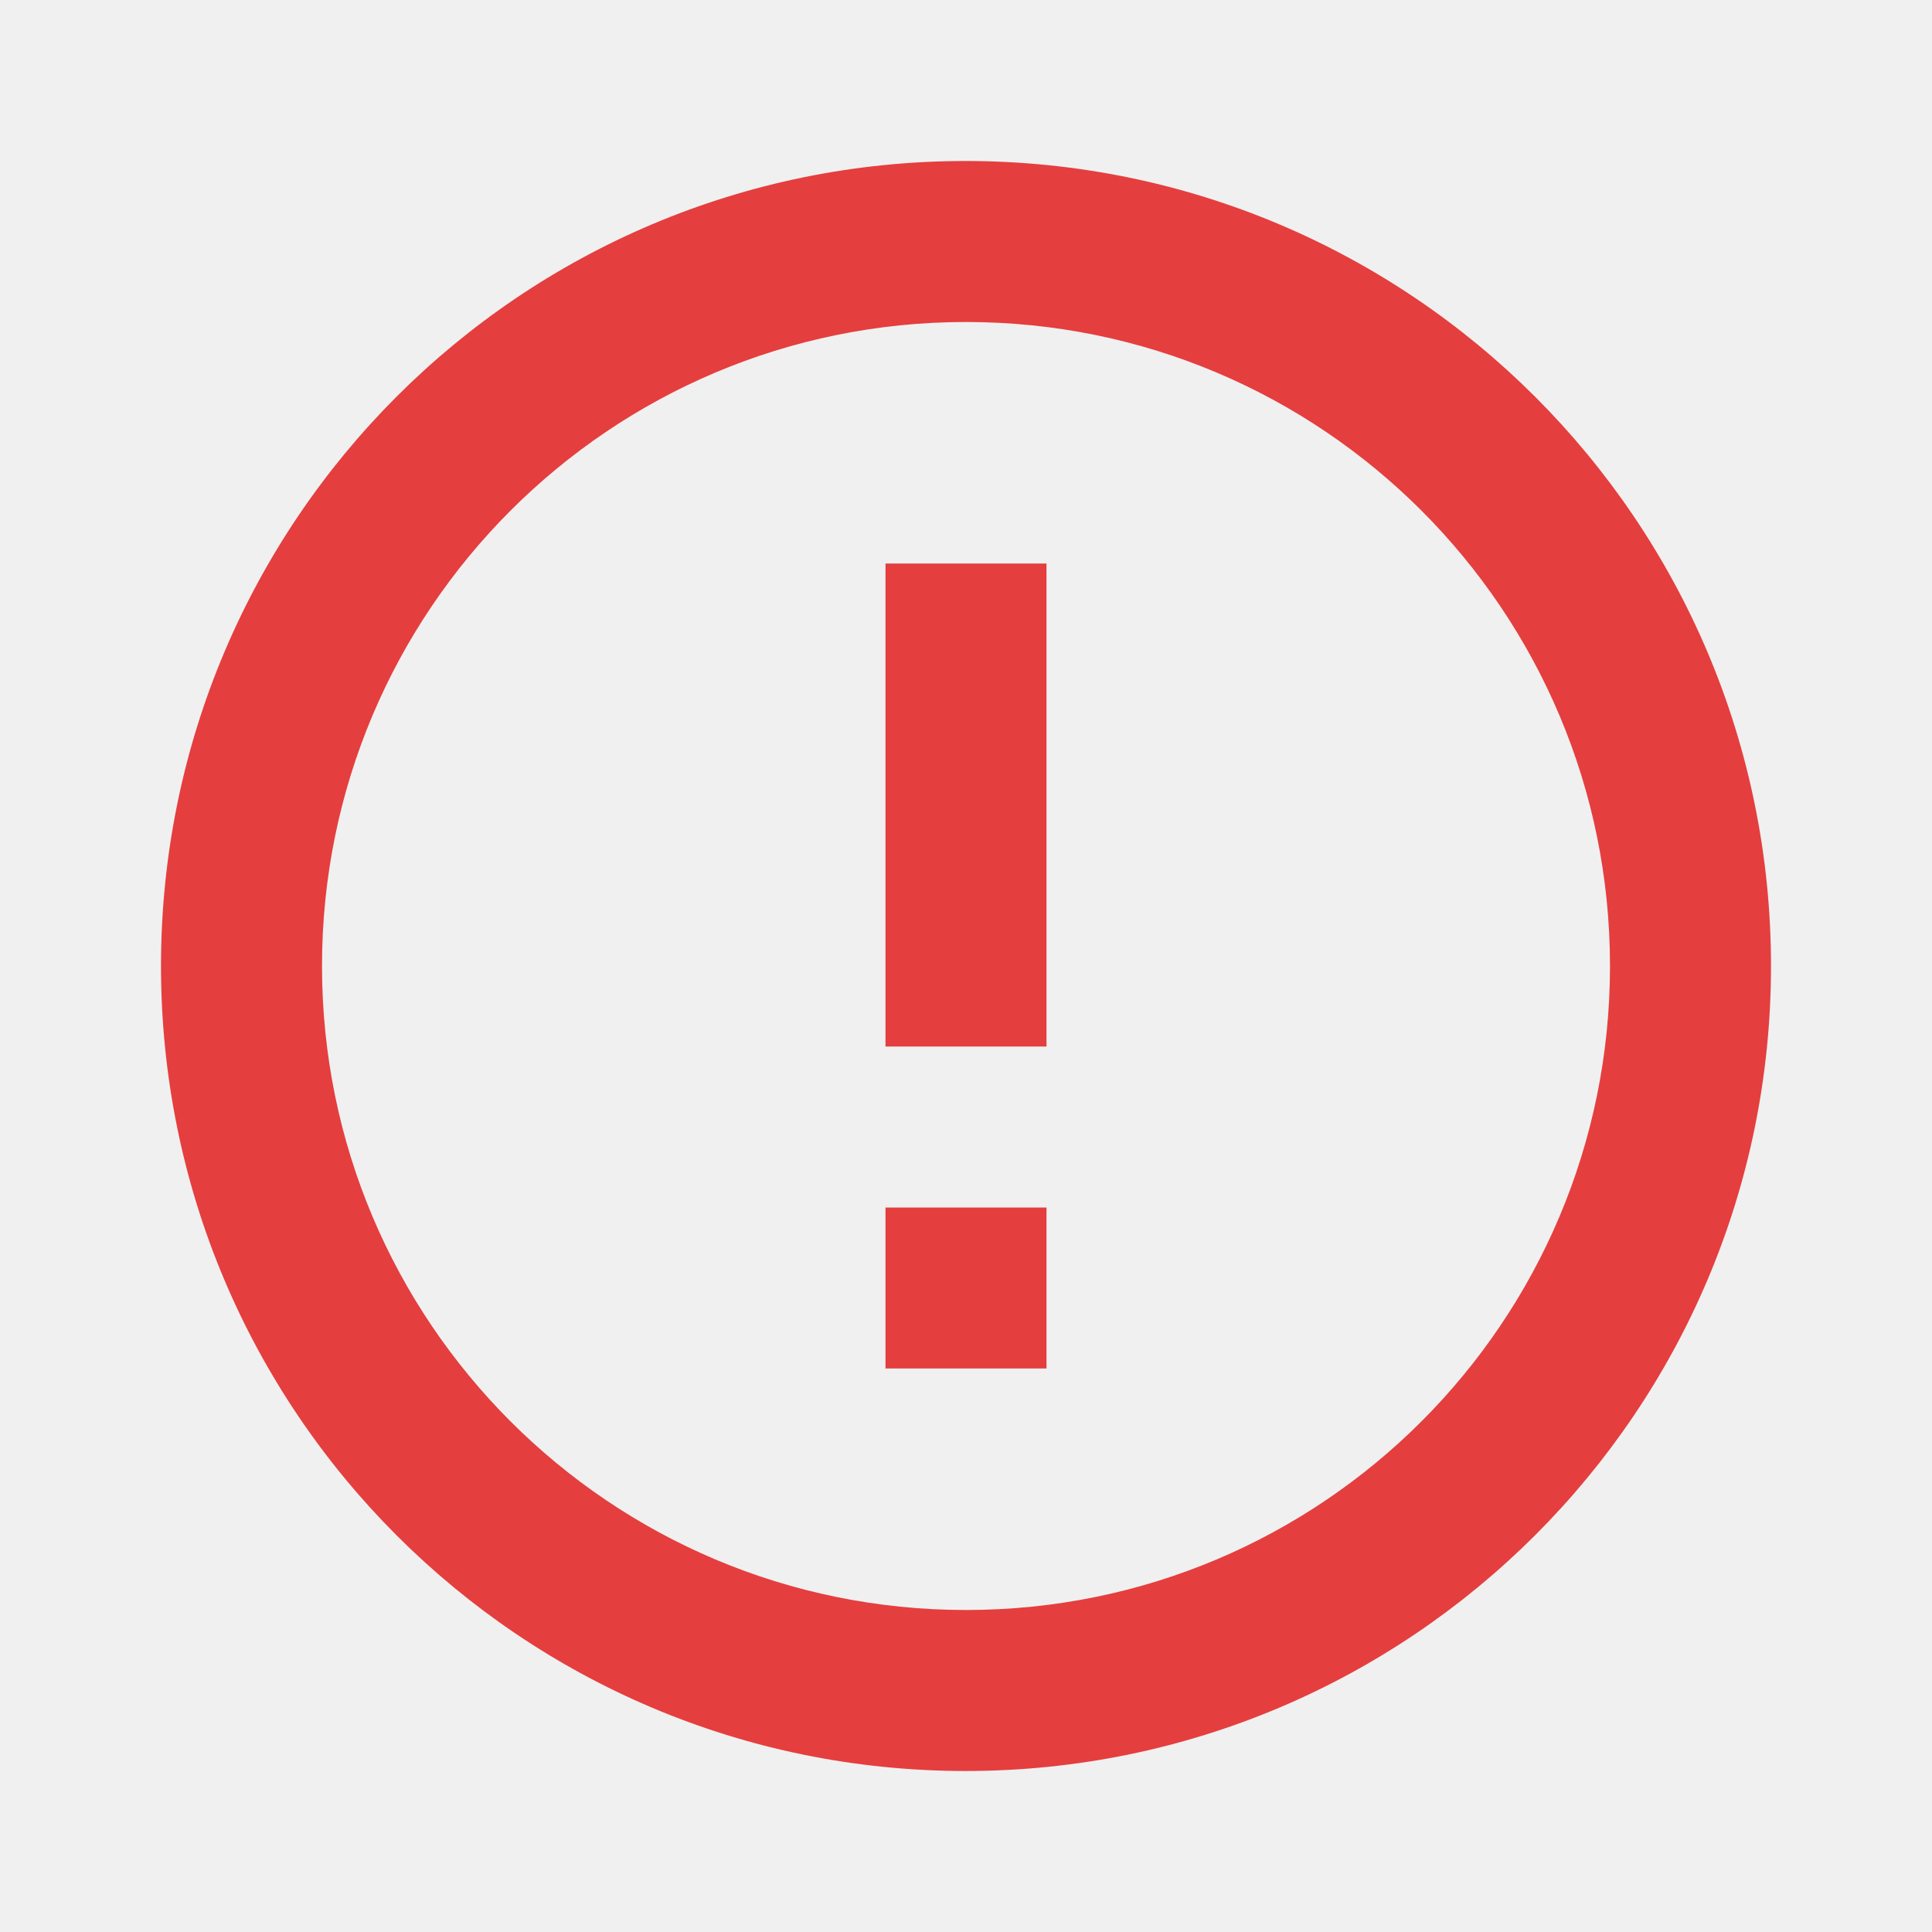
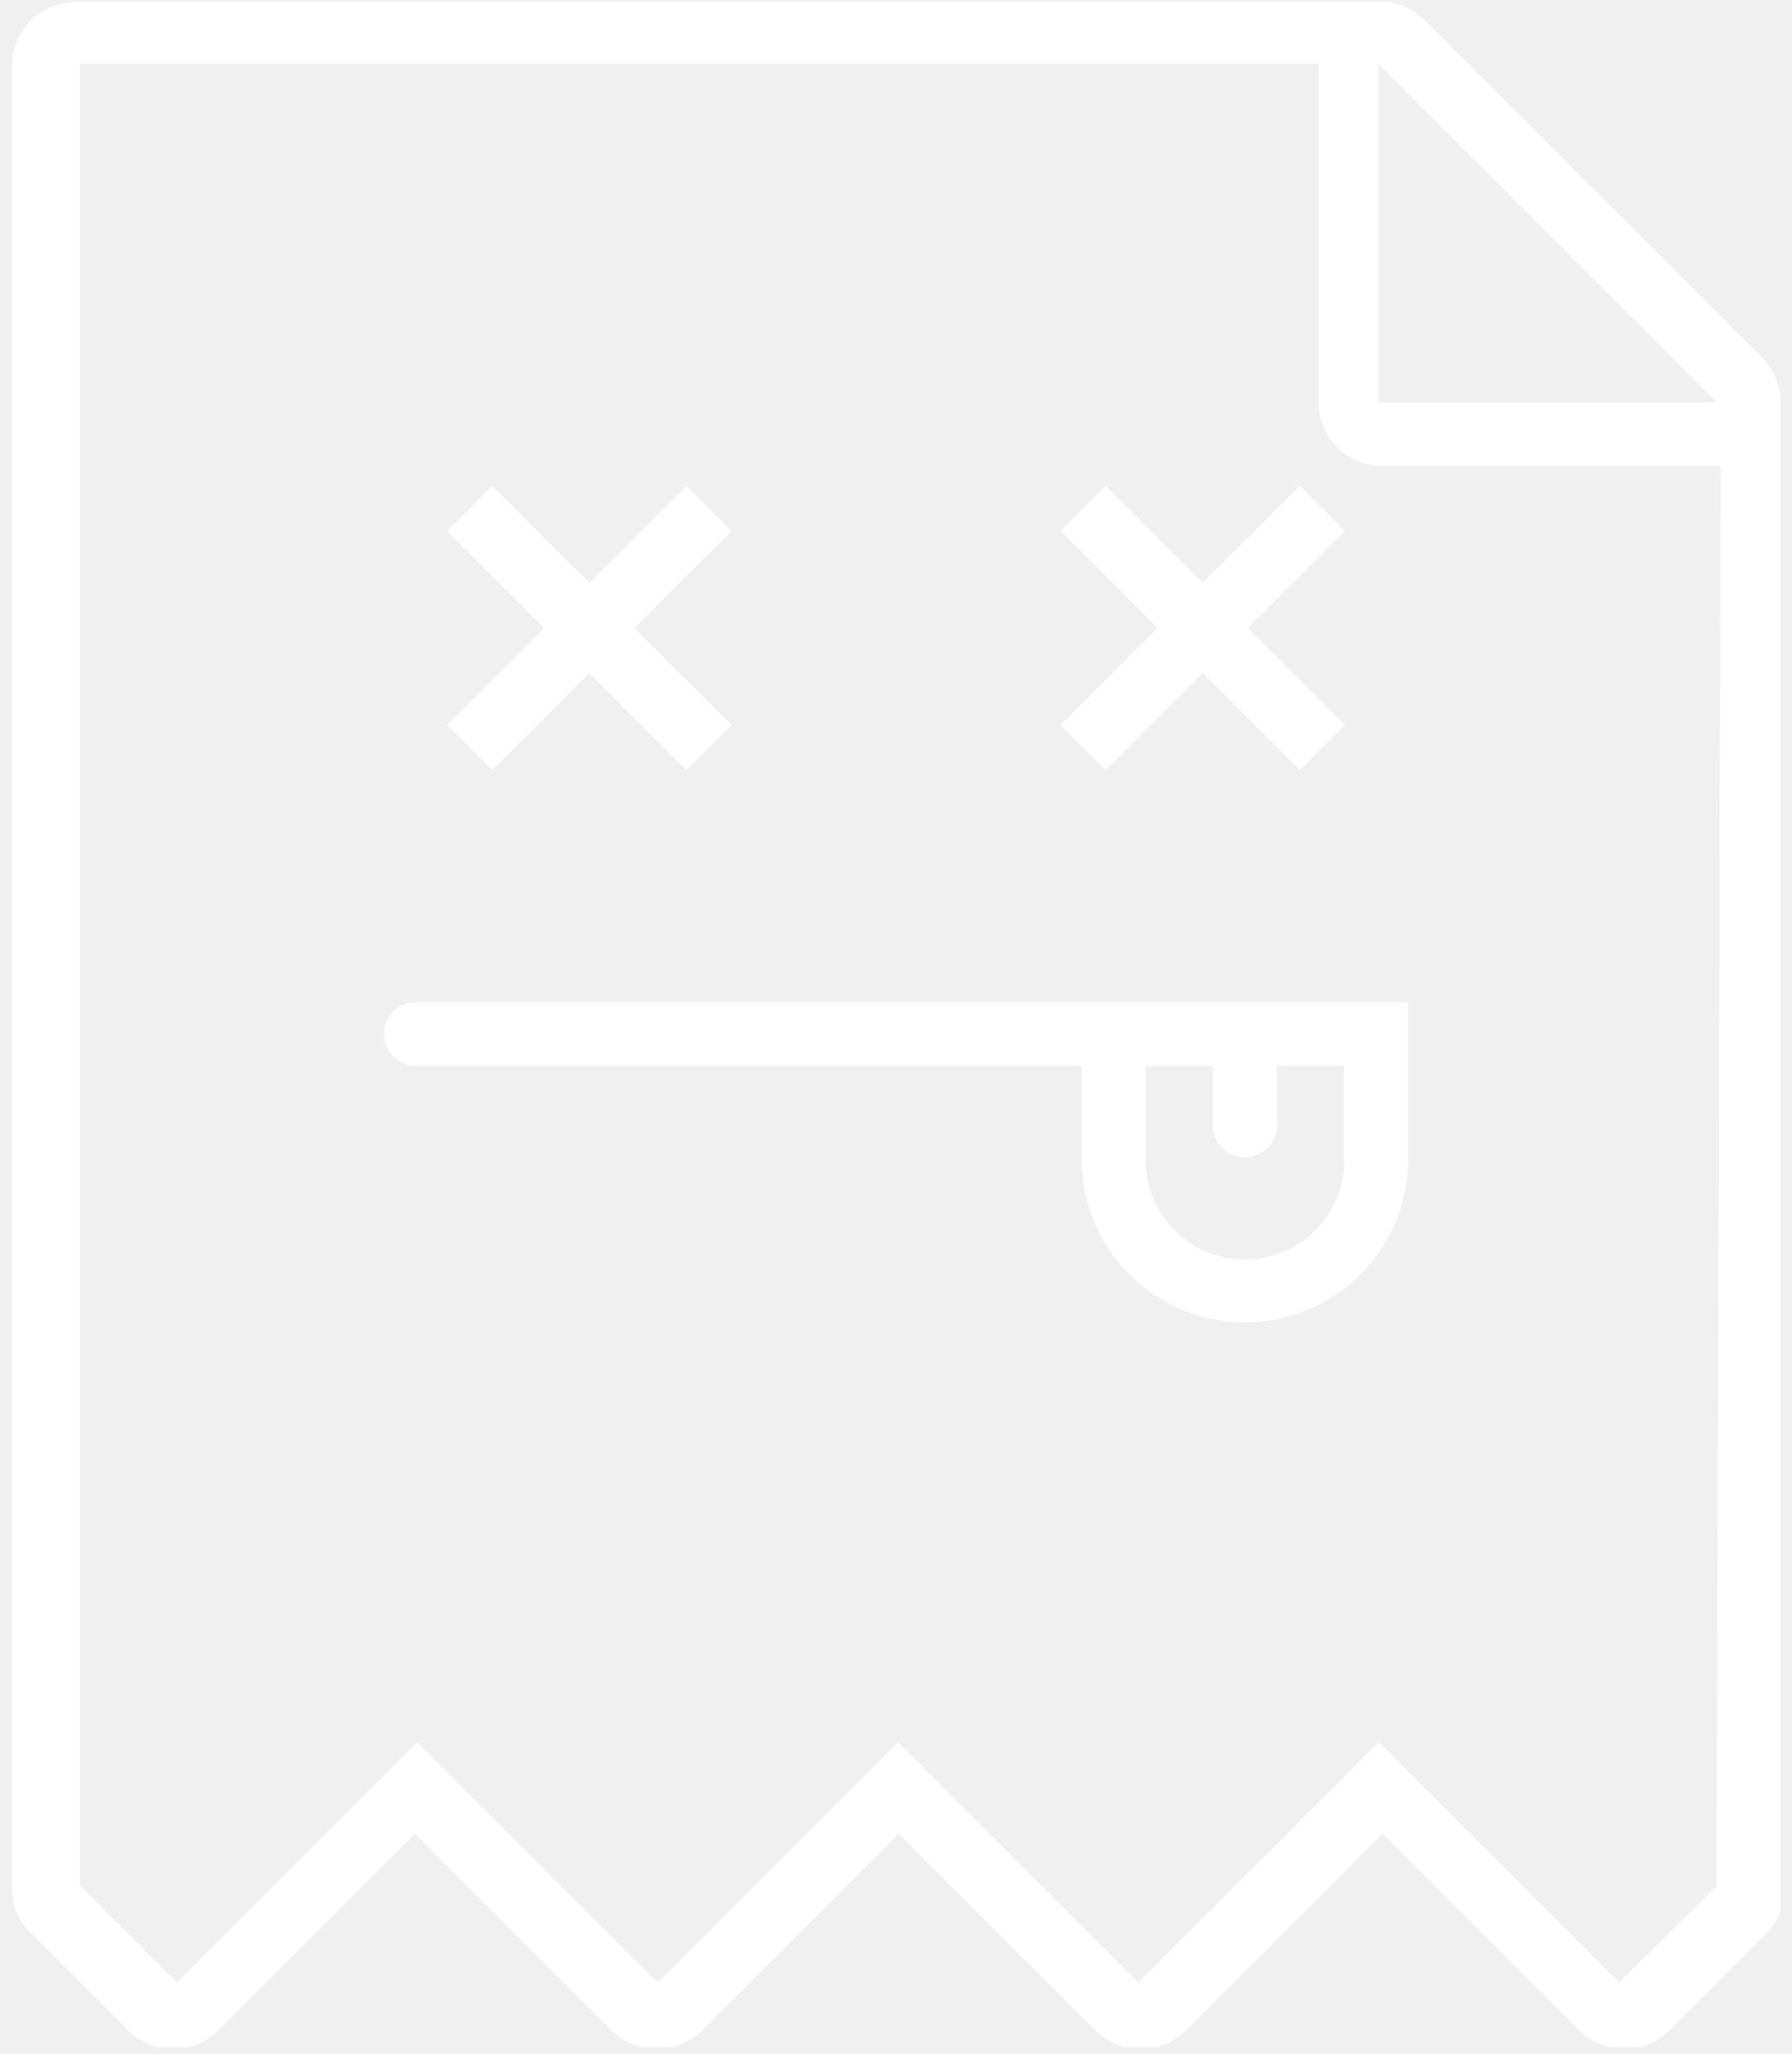
- <svg xmlns="http://www.w3.org/2000/svg" width="90" height="90" fill="#E53E3E" viewBox="0 0 48 48">
-   <path d="M22 30h4v4h-4zm0-16h4v12h-4zm1.99-10C12.94 4 4 12.95 4 24s8.94 20 19.99 20S44 35.05 44 24 35.04 4 23.99 4zM24 40c-8.84 0-16-7.16-16-16S15.16 8 24 8s16 7.16 16 16-7.16 16-16 16z" />
+ <svg xmlns="http://www.w3.org/2000/svg" width="82" height="94" viewBox="0 0 82 94" fill="none">
+   <g clip-path="url(#clip0_1295_19248)">
+     <path d="M81.415 17.83C81.396 17.749 81.373 17.669 81.345 17.59C81.345 17.49 81.295 17.38 81.255 17.28C81.215 17.18 81.155 17.11 81.115 17.02C81.074 16.937 81.027 16.857 80.975 16.78C80.897 16.658 80.806 16.544 80.705 16.44C80.678 16.404 80.648 16.371 80.615 16.34V16.34L65.155 0.89L65.045 0.8L64.715 0.53L64.495 0.41C64.395 0.41 64.305 0.3 64.205 0.26L63.935 0.18C63.844 0.144 63.75 0.114 63.655 0.09C63.495 0.074 63.334 0.074 63.175 0.09H3.475C2.7 0.09 1.956 0.397 1.407 0.945C0.857 1.492 0.548 2.235 0.545 3.01V86.4C0.545 86.785 0.621 87.166 0.768 87.521C0.916 87.876 1.132 88.199 1.405 88.47L5.855 92.92C6.404 93.468 7.149 93.776 7.925 93.776C8.701 93.776 9.446 93.468 9.995 92.92L18.995 83.92L27.995 92.92C28.266 93.191 28.588 93.406 28.942 93.553C29.297 93.7 29.676 93.775 30.06 93.775C30.444 93.775 30.823 93.7 31.177 93.553C31.532 93.406 31.854 93.191 32.125 92.92L41.125 83.92L50.125 92.92C50.674 93.468 51.419 93.776 52.195 93.776C52.971 93.776 53.716 93.468 54.265 92.92L63.265 83.92L72.265 92.92C72.536 93.191 72.858 93.406 73.212 93.553C73.567 93.7 73.946 93.775 74.33 93.775C74.713 93.775 75.093 93.7 75.448 93.553C75.802 93.406 76.124 93.191 76.395 92.92L80.835 88.48C81.111 88.209 81.33 87.885 81.48 87.528C81.629 87.171 81.706 86.787 81.705 86.4V18.5C81.638 18.265 81.541 18.04 81.415 17.83V17.83ZM78.555 18.41H63.065V2.92L78.555 18.41ZM78.555 86.31L74.095 90.73L63.095 79.73L52.095 90.73L41.095 79.73L30.095 90.73L19.095 79.73L8.095 90.73L3.645 86.28V2.92H60.335V18.41C60.335 19.184 60.643 19.927 61.19 20.475C61.738 21.022 62.48 21.33 63.255 21.33H78.745L78.555 86.31Z" fill="white" />
+     <path d="M22.525 35.25L26.965 30.81L31.405 35.25L33.475 33.18L29.035 28.74L33.475 24.3L31.405 22.23L26.965 26.67L22.525 22.23L20.455 24.3L24.895 28.74L20.455 33.18L22.525 35.25Z" fill="white" />
+     <path d="M50.595 35.25L55.035 30.81L59.475 35.25L61.545 33.18L57.105 28.74L61.545 24.3L59.475 22.23L55.035 26.67L50.595 22.23L48.525 24.3L52.965 28.74L48.525 33.18L50.595 35.25Z" fill="white" />
+     <path d="M50.975 45.86H19.035C18.648 45.86 18.277 46.014 18.003 46.288C17.729 46.561 17.575 46.933 17.575 47.32C17.575 47.707 17.729 48.079 18.003 48.352C18.277 48.626 18.648 48.78 19.035 48.78H49.505V53.32C49.576 55.252 50.393 57.082 51.786 58.425C53.178 59.767 55.036 60.517 56.97 60.517C58.904 60.517 60.763 59.767 62.155 58.425C63.547 57.082 64.365 55.252 64.435 53.32V45.86H50.975V45.86ZM61.505 53.32C61.45 54.486 60.949 55.586 60.104 56.392C59.26 57.197 58.137 57.647 56.97 57.647C55.803 57.647 54.681 57.197 53.836 56.392C52.992 55.586 52.49 54.486 52.435 53.32V48.78H55.505V51.38C55.489 51.583 55.514 51.786 55.58 51.979C55.646 52.171 55.751 52.347 55.889 52.497C56.026 52.646 56.194 52.766 56.38 52.847C56.566 52.929 56.767 52.971 56.97 52.971C57.173 52.971 57.374 52.929 57.561 52.847C57.747 52.766 57.914 52.646 58.052 52.497C58.189 52.347 58.294 52.171 58.361 51.979C58.426 51.786 58.452 51.583 58.435 51.38V48.78H61.505V53.32Z" fill="white" />
+   </g>
+   <defs>
+     <clipPath id="clip0_1295_19248">
+       <rect width="80.95" height="93.69" fill="white" transform="translate(0.525391)" />
+     </clipPath>
+   </defs>
</svg>
